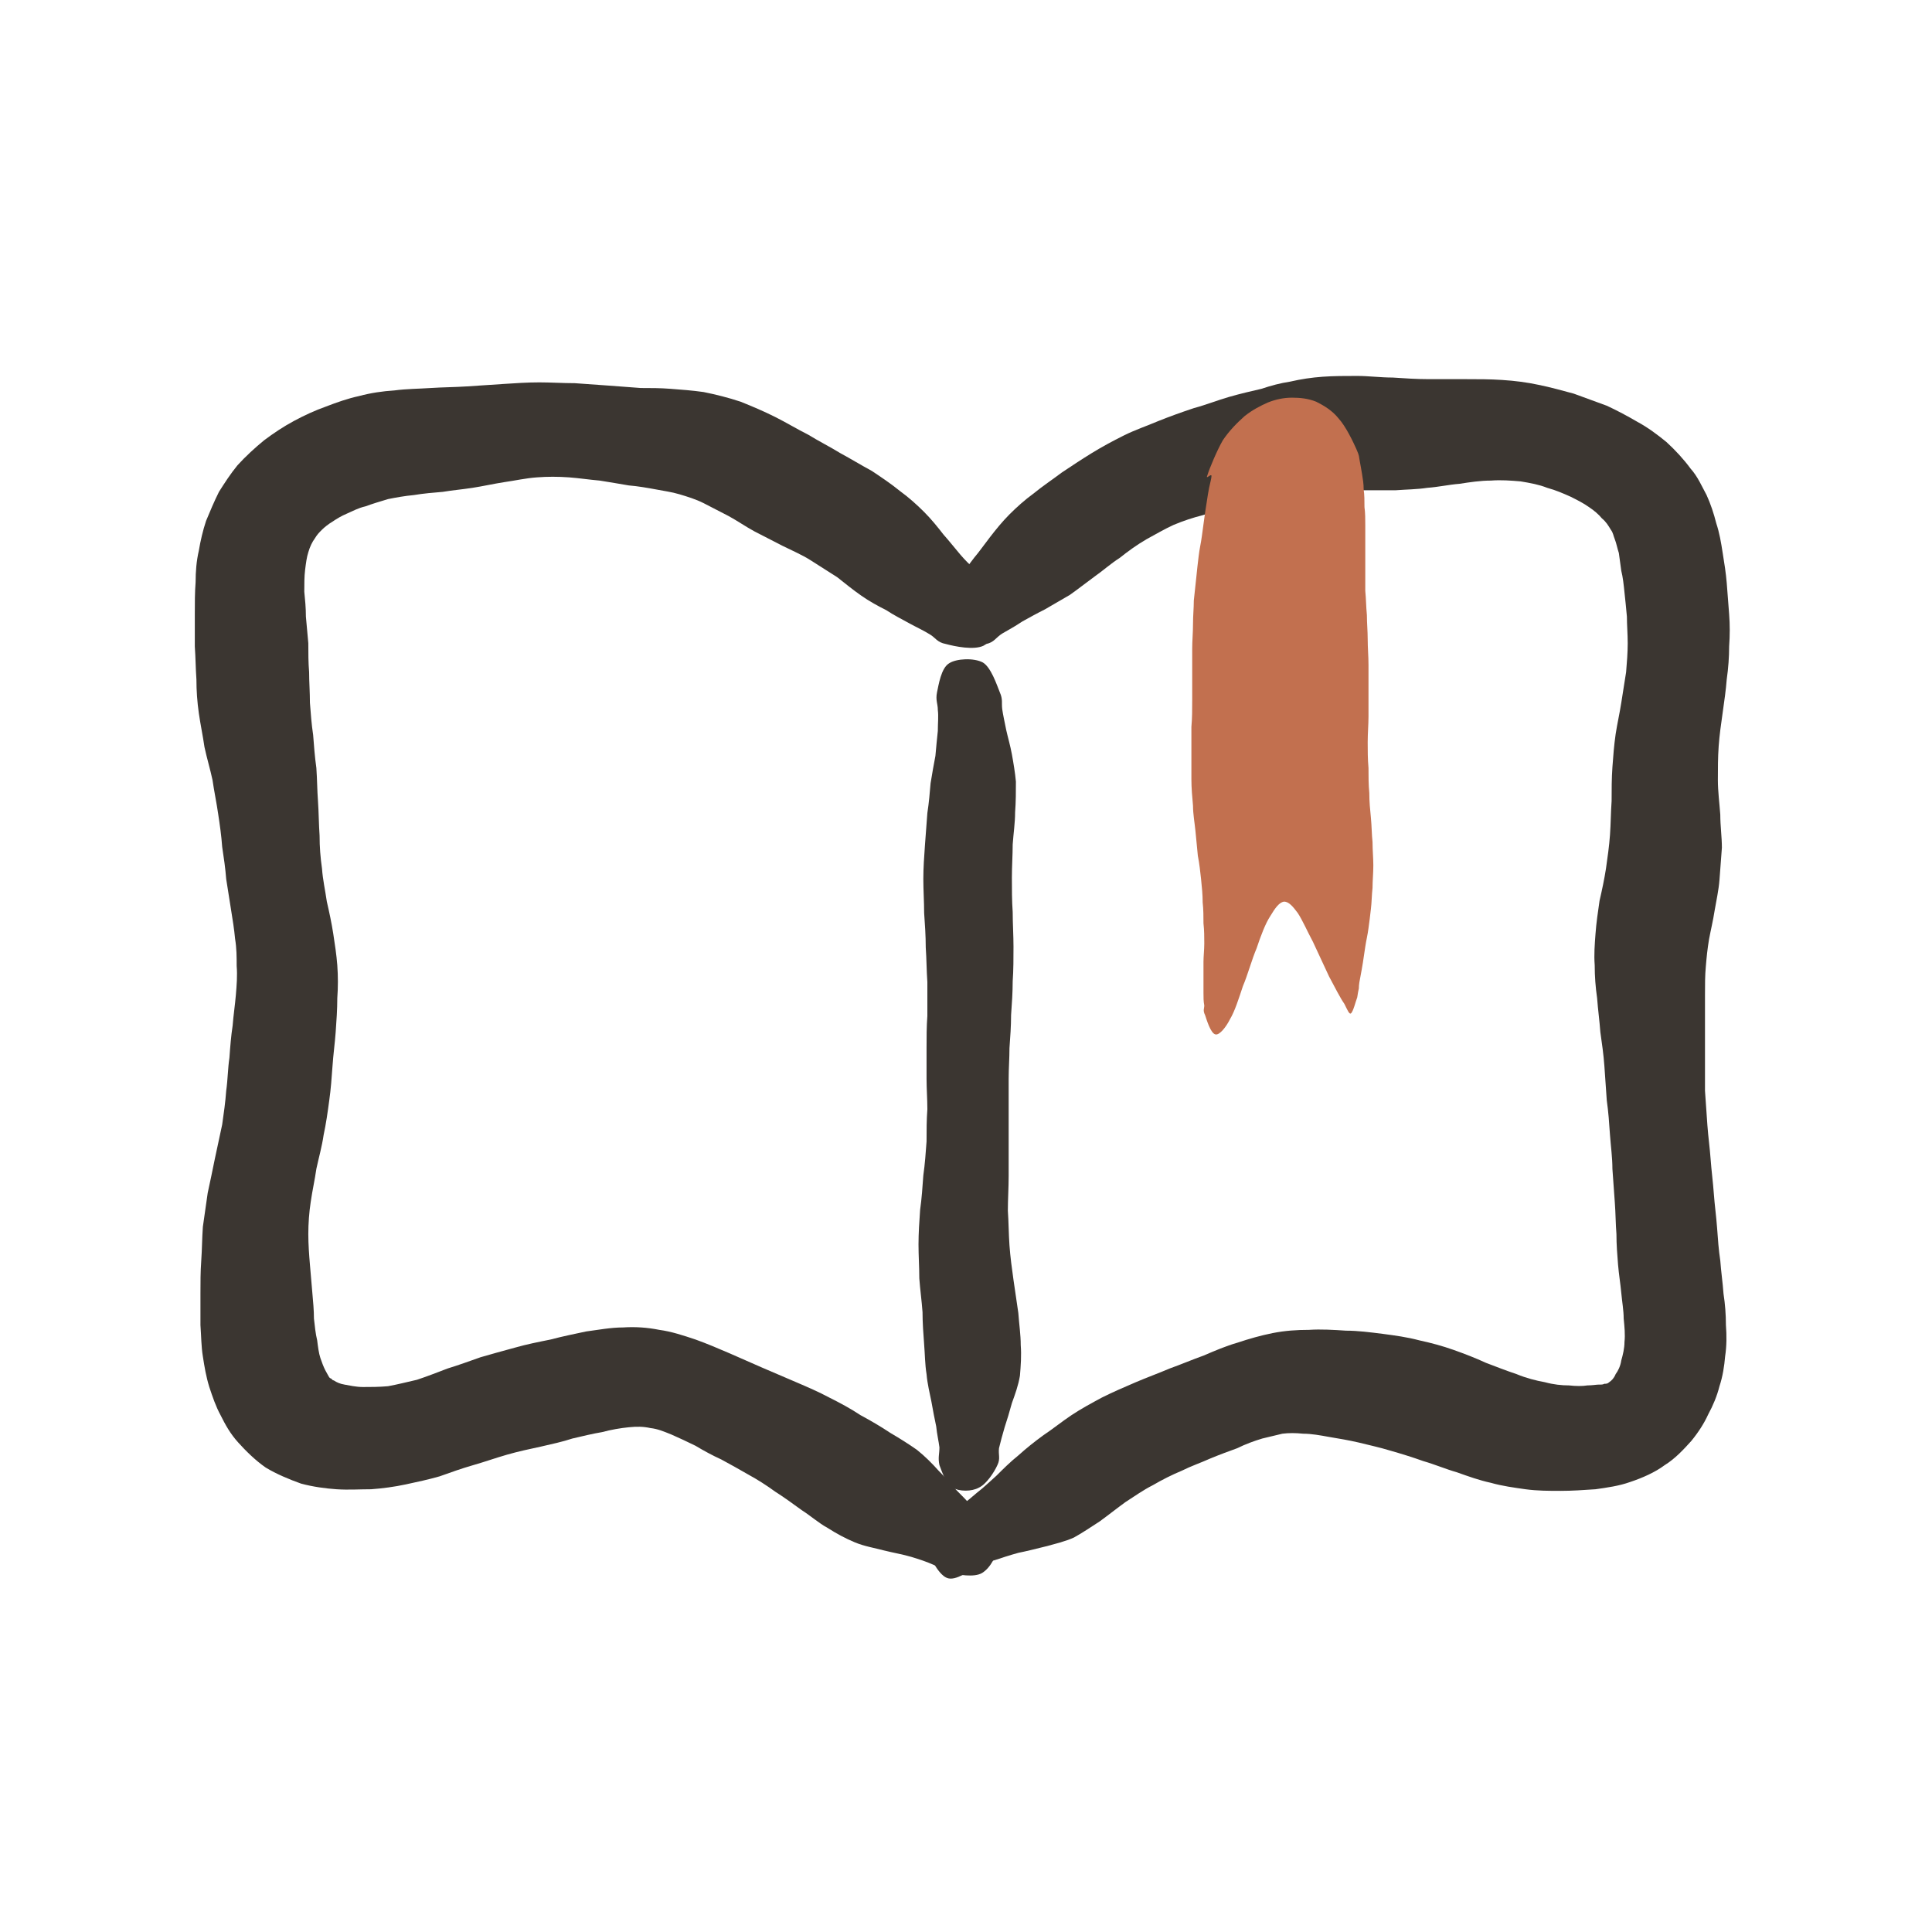
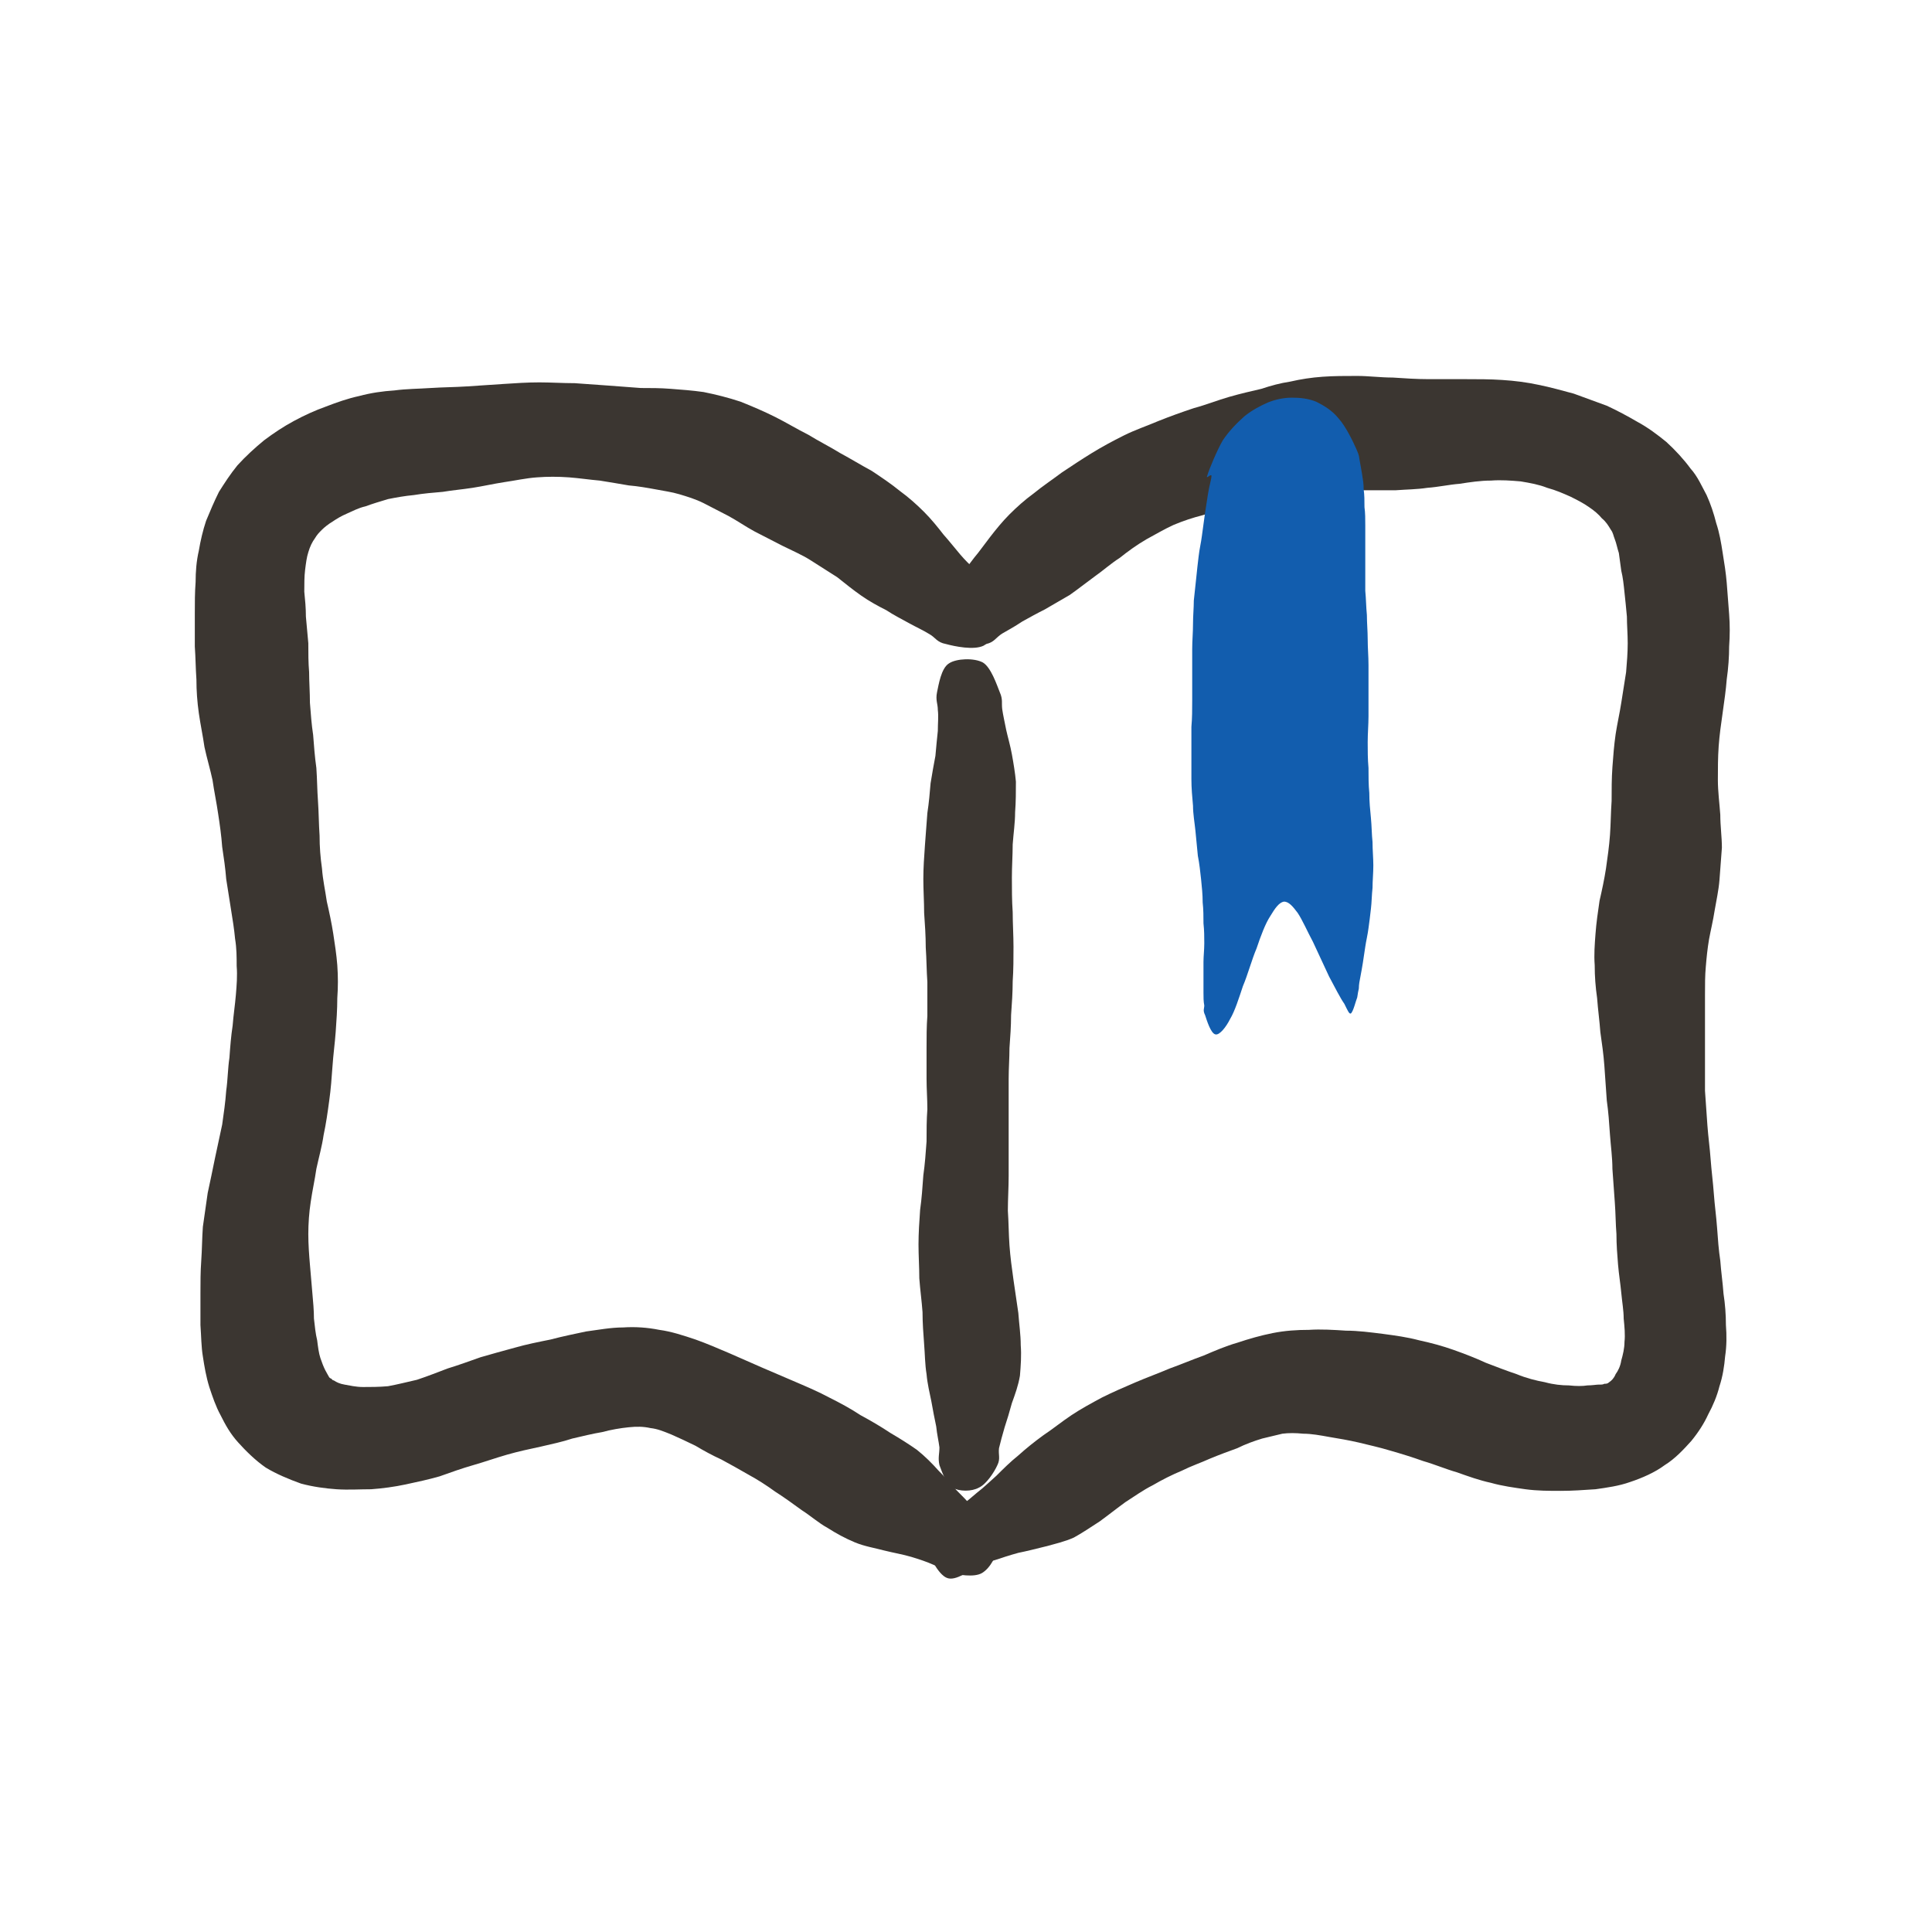
<svg xmlns="http://www.w3.org/2000/svg" viewBox="0 0 24 24" width="24" height="24">
  <g class="ink" fill="#3b3631">
    <path d="M12.26 7.18C12.2 7.09 12.16 7.12 12.11 7.07C12.05 7.02 11.99 6.96 11.93 6.89C11.87 6.82 11.8 6.73 11.72 6.64C11.65 6.55 11.57 6.45 11.48 6.36C11.39 6.27 11.29 6.18 11.18 6.1C11.07 6.01 10.95 5.93 10.83 5.85C10.7 5.78 10.57 5.7 10.44 5.63C10.31 5.55 10.17 5.48 10.04 5.4C9.9 5.33 9.77 5.25 9.63 5.18C9.49 5.11 9.35 5.05 9.2 4.99C9.05 4.94 8.89 4.9 8.74 4.87C8.6 4.85 8.46 4.84 8.33 4.83C8.2 4.82 8.09 4.82 7.96 4.82C7.83 4.81 7.7 4.8 7.56 4.79C7.42 4.78 7.28 4.77 7.14 4.76C6.99 4.76 6.84 4.75 6.7 4.75C6.55 4.75 6.4 4.76 6.25 4.77C6.1 4.78 5.95 4.79 5.8 4.8C5.65 4.81 5.5 4.81 5.35 4.82C5.2 4.83 5.05 4.83 4.9 4.85C4.75 4.86 4.61 4.88 4.46 4.92C4.32 4.95 4.18 5 4.05 5.05C3.91 5.1 3.78 5.16 3.65 5.23C3.52 5.3 3.4 5.38 3.28 5.47C3.17 5.56 3.05 5.67 2.95 5.78C2.86 5.89 2.79 6 2.72 6.11C2.66 6.23 2.61 6.35 2.56 6.47C2.52 6.59 2.49 6.72 2.47 6.84C2.44 6.97 2.43 7.1 2.43 7.23C2.42 7.36 2.42 7.49 2.42 7.63C2.42 7.76 2.42 7.89 2.42 8.03C2.43 8.17 2.43 8.3 2.44 8.44C2.44 8.58 2.45 8.72 2.47 8.86C2.49 9 2.52 9.14 2.54 9.28C2.57 9.42 2.61 9.55 2.64 9.69C2.66 9.83 2.69 9.97 2.71 10.11C2.73 10.24 2.75 10.38 2.76 10.52C2.78 10.65 2.8 10.79 2.81 10.92C2.83 11.05 2.85 11.17 2.87 11.3C2.89 11.42 2.91 11.55 2.92 11.66C2.94 11.78 2.94 11.89 2.94 12C2.95 12.12 2.94 12.24 2.93 12.36C2.92 12.48 2.9 12.61 2.89 12.74C2.87 12.87 2.86 13 2.85 13.14C2.83 13.27 2.83 13.41 2.81 13.55C2.8 13.69 2.78 13.83 2.76 13.97C2.73 14.11 2.7 14.25 2.67 14.39C2.64 14.54 2.61 14.68 2.58 14.82C2.56 14.96 2.54 15.1 2.52 15.24C2.51 15.38 2.51 15.52 2.5 15.66C2.49 15.8 2.49 15.93 2.49 16.07C2.49 16.2 2.49 16.33 2.49 16.46C2.5 16.6 2.5 16.73 2.52 16.85C2.54 16.98 2.56 17.1 2.6 17.23C2.64 17.35 2.68 17.47 2.74 17.58C2.8 17.7 2.86 17.81 2.96 17.92C3.05 18.02 3.17 18.14 3.3 18.23C3.43 18.31 3.6 18.38 3.74 18.43C3.89 18.47 4.04 18.49 4.18 18.5C4.33 18.51 4.47 18.5 4.61 18.5C4.75 18.49 4.9 18.47 5.04 18.44C5.18 18.41 5.32 18.38 5.46 18.34C5.6 18.29 5.74 18.24 5.88 18.2C6.02 18.16 6.16 18.11 6.3 18.07C6.44 18.03 6.58 18 6.72 17.97C6.85 17.94 6.99 17.91 7.11 17.87C7.24 17.84 7.36 17.81 7.48 17.79C7.59 17.76 7.71 17.74 7.81 17.73C7.91 17.72 7.99 17.72 8.08 17.74C8.17 17.75 8.24 17.78 8.34 17.82C8.43 17.86 8.54 17.91 8.64 17.96C8.74 18.02 8.85 18.08 8.96 18.13C9.07 18.19 9.18 18.25 9.3 18.32C9.41 18.38 9.52 18.45 9.63 18.53C9.74 18.6 9.85 18.68 9.96 18.76C10.07 18.83 10.17 18.92 10.28 18.98C10.39 19.05 10.5 19.11 10.62 19.16C10.74 19.21 10.87 19.23 10.98 19.26C11.1 19.29 11.22 19.31 11.32 19.34C11.42 19.37 11.51 19.4 11.6 19.44C11.68 19.47 11.7 19.53 11.8 19.54C11.9 19.56 12.1 19.6 12.2 19.54C12.3 19.48 12.39 19.32 12.39 19.2C12.4 19.08 12.27 18.9 12.22 18.82C12.16 18.74 12.12 18.75 12.06 18.7C12.01 18.64 11.95 18.58 11.88 18.51C11.81 18.43 11.74 18.35 11.66 18.27C11.58 18.18 11.49 18.09 11.39 18.01C11.29 17.94 11.18 17.87 11.06 17.8C10.94 17.72 10.82 17.65 10.69 17.58C10.57 17.5 10.44 17.43 10.3 17.36C10.17 17.29 10.03 17.23 9.89 17.17C9.75 17.11 9.61 17.05 9.47 16.99C9.33 16.93 9.2 16.87 9.06 16.81C8.92 16.75 8.78 16.69 8.64 16.64C8.49 16.59 8.34 16.54 8.19 16.52C8.04 16.49 7.89 16.48 7.74 16.49C7.59 16.49 7.43 16.52 7.28 16.54C7.14 16.57 6.99 16.6 6.84 16.64C6.69 16.67 6.54 16.7 6.4 16.74C6.25 16.78 6.11 16.82 5.97 16.86C5.83 16.91 5.69 16.96 5.56 17C5.43 17.05 5.3 17.1 5.18 17.14C5.05 17.17 4.93 17.2 4.82 17.22C4.71 17.23 4.6 17.23 4.51 17.23C4.42 17.23 4.34 17.21 4.28 17.2C4.22 17.19 4.18 17.17 4.15 17.15C4.12 17.14 4.13 17.14 4.12 17.13C4.11 17.12 4.11 17.13 4.09 17.11C4.08 17.09 4.06 17.06 4.04 17.02C4.02 16.98 4 16.93 3.98 16.87C3.96 16.81 3.95 16.73 3.94 16.65C3.92 16.57 3.91 16.47 3.9 16.38C3.9 16.28 3.89 16.17 3.88 16.06C3.87 15.95 3.86 15.83 3.85 15.71C3.84 15.59 3.83 15.46 3.83 15.33C3.83 15.2 3.84 15.06 3.86 14.93C3.88 14.79 3.91 14.66 3.93 14.52C3.96 14.38 4 14.24 4.02 14.1C4.05 13.96 4.07 13.82 4.09 13.67C4.11 13.53 4.12 13.39 4.13 13.25C4.14 13.1 4.16 12.96 4.17 12.82C4.18 12.68 4.19 12.54 4.19 12.4C4.2 12.26 4.2 12.13 4.19 11.99C4.18 11.86 4.16 11.73 4.14 11.6C4.12 11.47 4.09 11.33 4.06 11.2C4.04 11.06 4.01 10.93 4 10.79C3.98 10.65 3.97 10.52 3.97 10.38C3.96 10.24 3.96 10.09 3.95 9.95C3.94 9.82 3.94 9.68 3.93 9.54C3.91 9.4 3.9 9.26 3.89 9.13C3.87 9 3.86 8.86 3.85 8.73C3.85 8.6 3.84 8.47 3.84 8.35C3.83 8.23 3.83 8.11 3.83 7.99C3.82 7.87 3.81 7.76 3.8 7.66C3.8 7.55 3.79 7.45 3.78 7.35C3.78 7.26 3.78 7.16 3.79 7.08C3.8 7 3.81 6.92 3.83 6.86C3.85 6.79 3.88 6.73 3.91 6.69C3.94 6.64 3.96 6.62 4 6.58C4.03 6.55 4.08 6.51 4.13 6.48C4.19 6.44 4.24 6.41 4.31 6.38C4.38 6.35 4.45 6.31 4.54 6.29C4.62 6.26 4.72 6.23 4.82 6.2C4.92 6.18 5.03 6.16 5.14 6.15C5.26 6.13 5.38 6.12 5.5 6.11C5.62 6.09 5.74 6.08 5.87 6.06C6 6.04 6.13 6.01 6.26 5.99C6.4 5.97 6.53 5.94 6.67 5.93C6.8 5.92 6.93 5.92 7.07 5.93C7.2 5.94 7.33 5.96 7.45 5.97C7.57 5.99 7.7 6.01 7.81 6.03C7.93 6.04 8.04 6.06 8.15 6.08C8.25 6.1 8.34 6.11 8.44 6.14C8.54 6.17 8.64 6.2 8.74 6.25C8.84 6.3 8.95 6.36 9.05 6.41C9.16 6.47 9.26 6.54 9.37 6.6C9.49 6.66 9.6 6.72 9.72 6.78C9.84 6.84 9.96 6.89 10.07 6.96C10.18 7.03 10.29 7.1 10.4 7.17C10.5 7.25 10.6 7.33 10.7 7.4C10.8 7.47 10.91 7.53 11.01 7.58C11.1 7.64 11.2 7.69 11.29 7.74C11.38 7.79 11.47 7.83 11.55 7.88C11.62 7.92 11.64 7.98 11.75 8C11.86 8.03 12.1 8.08 12.22 8.02C12.34 7.95 12.47 7.75 12.47 7.62C12.48 7.48 12.32 7.27 12.26 7.18Z" />
    <path d="M12.25 8C12.35 7.98 12.37 7.92 12.45 7.87C12.52 7.83 12.61 7.78 12.7 7.72C12.79 7.67 12.88 7.62 12.98 7.57C13.08 7.51 13.19 7.45 13.29 7.39C13.39 7.32 13.49 7.24 13.6 7.16C13.7 7.09 13.8 7 13.91 6.93C14.01 6.85 14.12 6.77 14.24 6.7C14.35 6.64 14.47 6.57 14.58 6.52C14.7 6.47 14.82 6.43 14.94 6.4C15.06 6.36 15.17 6.34 15.28 6.31C15.39 6.29 15.48 6.27 15.58 6.25C15.68 6.23 15.77 6.21 15.87 6.19C15.97 6.17 16.08 6.15 16.2 6.13C16.32 6.12 16.44 6.1 16.56 6.1C16.69 6.09 16.81 6.09 16.94 6.09C17.07 6.09 17.21 6.09 17.34 6.09C17.47 6.08 17.6 6.08 17.73 6.06C17.87 6.05 18 6.02 18.13 6.01C18.26 5.99 18.39 5.97 18.52 5.97C18.65 5.96 18.77 5.97 18.89 5.98C19.01 6 19.12 6.02 19.22 6.06C19.33 6.09 19.42 6.13 19.51 6.17C19.59 6.21 19.67 6.25 19.74 6.3C19.8 6.34 19.86 6.39 19.9 6.44C19.95 6.48 19.98 6.53 20.01 6.58C20.04 6.62 20.04 6.65 20.06 6.7C20.08 6.75 20.09 6.81 20.11 6.87C20.12 6.94 20.13 7.01 20.14 7.09C20.16 7.17 20.17 7.26 20.18 7.36C20.19 7.45 20.2 7.55 20.21 7.66C20.21 7.76 20.22 7.88 20.22 7.99C20.22 8.11 20.21 8.23 20.2 8.35C20.18 8.48 20.16 8.6 20.14 8.73C20.12 8.86 20.09 8.99 20.07 9.12C20.05 9.26 20.04 9.39 20.03 9.53C20.02 9.67 20.02 9.81 20.02 9.95C20.01 10.09 20.01 10.23 20 10.37C19.99 10.51 19.97 10.65 19.95 10.79C19.93 10.92 19.9 11.06 19.87 11.19C19.85 11.33 19.83 11.46 19.82 11.6C19.81 11.73 19.8 11.86 19.81 11.99C19.81 12.13 19.82 12.26 19.84 12.4C19.85 12.54 19.87 12.68 19.88 12.82C19.9 12.96 19.92 13.1 19.93 13.24C19.94 13.38 19.95 13.53 19.96 13.67C19.98 13.81 19.99 13.95 20 14.1C20.01 14.24 20.03 14.38 20.03 14.52C20.04 14.66 20.05 14.8 20.06 14.94C20.07 15.07 20.07 15.21 20.08 15.33C20.08 15.46 20.09 15.59 20.1 15.71C20.11 15.83 20.13 15.95 20.14 16.06C20.15 16.17 20.17 16.28 20.17 16.38C20.18 16.48 20.19 16.58 20.18 16.67C20.18 16.75 20.16 16.83 20.14 16.9C20.13 16.97 20.1 17.03 20.07 17.07C20.05 17.12 20.02 17.15 19.99 17.17C19.97 17.19 19.95 17.19 19.93 17.19C19.91 17.2 19.9 17.2 19.86 17.2C19.83 17.2 19.78 17.21 19.72 17.21C19.66 17.22 19.58 17.22 19.49 17.21C19.4 17.21 19.3 17.2 19.19 17.17C19.08 17.15 18.96 17.12 18.84 17.07C18.72 17.03 18.59 16.98 18.46 16.93C18.33 16.87 18.2 16.82 18.06 16.77C17.92 16.72 17.77 16.68 17.63 16.65C17.48 16.61 17.33 16.59 17.18 16.57C17.02 16.55 16.87 16.53 16.72 16.53C16.57 16.52 16.41 16.51 16.26 16.52C16.11 16.52 15.96 16.53 15.81 16.56C15.66 16.59 15.52 16.63 15.37 16.68C15.23 16.72 15.09 16.78 14.95 16.84C14.81 16.89 14.67 16.95 14.53 17C14.39 17.06 14.25 17.11 14.11 17.17C13.97 17.23 13.83 17.29 13.69 17.36C13.56 17.43 13.43 17.5 13.31 17.58C13.19 17.66 13.08 17.75 12.96 17.83C12.85 17.91 12.75 17.99 12.65 18.08C12.55 18.16 12.46 18.25 12.38 18.33C12.3 18.4 12.22 18.48 12.14 18.54C12.07 18.6 12 18.66 11.94 18.7C11.87 18.74 11.84 18.71 11.77 18.79C11.7 18.88 11.53 19.06 11.53 19.2C11.53 19.33 11.66 19.56 11.76 19.6C11.87 19.65 12.05 19.5 12.15 19.47C12.25 19.43 12.28 19.4 12.36 19.38C12.45 19.35 12.54 19.32 12.65 19.29C12.75 19.27 12.87 19.24 12.99 19.21C13.1 19.18 13.23 19.15 13.34 19.1C13.45 19.04 13.55 18.97 13.66 18.9C13.77 18.82 13.87 18.74 13.98 18.66C14.09 18.59 14.2 18.51 14.32 18.45C14.44 18.38 14.56 18.32 14.68 18.27C14.8 18.21 14.92 18.17 15.03 18.12C15.15 18.07 15.26 18.03 15.37 17.99C15.47 17.94 15.58 17.9 15.68 17.87C15.77 17.85 15.84 17.83 15.93 17.81C16.01 17.8 16.09 17.8 16.19 17.81C16.29 17.81 16.4 17.83 16.51 17.85C16.63 17.87 16.75 17.89 16.88 17.92C17 17.95 17.14 17.98 17.27 18.02C17.41 18.06 17.54 18.1 17.68 18.15C17.82 18.19 17.96 18.25 18.1 18.29C18.24 18.34 18.38 18.39 18.52 18.42C18.66 18.46 18.81 18.48 18.95 18.5C19.1 18.52 19.24 18.52 19.39 18.52C19.53 18.52 19.67 18.51 19.82 18.5C19.96 18.48 20.11 18.46 20.25 18.41C20.4 18.36 20.56 18.29 20.68 18.2C20.81 18.12 20.92 18 21.01 17.9C21.1 17.79 21.17 17.68 21.22 17.57C21.28 17.46 21.33 17.34 21.36 17.22C21.4 17.1 21.42 16.97 21.43 16.85C21.45 16.72 21.45 16.59 21.44 16.46C21.44 16.33 21.43 16.2 21.41 16.07C21.4 15.93 21.38 15.8 21.37 15.66C21.35 15.53 21.34 15.39 21.33 15.25C21.32 15.11 21.3 14.97 21.29 14.83C21.28 14.69 21.26 14.54 21.25 14.4C21.24 14.26 21.22 14.12 21.21 13.98C21.2 13.83 21.19 13.69 21.18 13.55C21.18 13.41 21.18 13.27 21.18 13.13C21.18 13 21.18 12.86 21.18 12.73C21.18 12.6 21.18 12.48 21.18 12.36C21.18 12.23 21.18 12.12 21.19 12.01C21.2 11.89 21.21 11.79 21.23 11.67C21.25 11.56 21.28 11.44 21.3 11.31C21.32 11.19 21.35 11.06 21.36 10.93C21.37 10.8 21.38 10.67 21.39 10.53C21.39 10.4 21.37 10.26 21.37 10.12C21.36 9.98 21.34 9.83 21.34 9.69C21.34 9.55 21.34 9.41 21.35 9.27C21.36 9.13 21.38 8.99 21.4 8.85C21.42 8.71 21.44 8.57 21.45 8.44C21.47 8.3 21.48 8.16 21.48 8.03C21.49 7.89 21.49 7.76 21.48 7.63C21.47 7.5 21.46 7.37 21.45 7.24C21.44 7.12 21.42 6.99 21.4 6.87C21.38 6.74 21.36 6.62 21.32 6.5C21.29 6.38 21.25 6.26 21.2 6.15C21.14 6.04 21.09 5.92 21 5.82C20.92 5.71 20.81 5.59 20.7 5.49C20.59 5.4 20.47 5.31 20.34 5.24C20.22 5.17 20.09 5.1 19.96 5.04C19.82 4.99 19.69 4.94 19.55 4.89C19.4 4.85 19.26 4.81 19.11 4.78C18.97 4.75 18.82 4.73 18.66 4.72C18.51 4.71 18.36 4.71 18.21 4.71C18.06 4.71 17.9 4.71 17.75 4.71C17.6 4.71 17.45 4.7 17.3 4.69C17.15 4.69 17 4.67 16.86 4.67C16.71 4.67 16.57 4.67 16.43 4.68C16.29 4.69 16.16 4.71 16.03 4.74C15.9 4.76 15.79 4.79 15.67 4.83C15.54 4.86 15.41 4.89 15.27 4.93C15.13 4.97 14.98 5.03 14.83 5.07C14.68 5.12 14.54 5.17 14.39 5.23C14.25 5.29 14.1 5.34 13.96 5.41C13.82 5.48 13.69 5.55 13.56 5.63C13.43 5.71 13.31 5.79 13.19 5.87C13.07 5.96 12.95 6.04 12.84 6.13C12.73 6.21 12.63 6.3 12.54 6.39C12.45 6.48 12.37 6.58 12.3 6.67C12.23 6.76 12.16 6.86 12.1 6.93C12.04 7.01 11.99 7.08 11.93 7.14C11.88 7.19 11.85 7.18 11.79 7.26C11.73 7.34 11.6 7.5 11.6 7.61C11.61 7.73 11.7 7.89 11.81 7.95C11.92 8.02 12.14 8.01 12.25 8Z" />
    <path d="M11.64 8.6C11.62 8.7 11.65 8.74 11.65 8.82C11.66 8.9 11.65 8.98 11.65 9.08C11.64 9.17 11.63 9.28 11.62 9.39C11.6 9.49 11.58 9.61 11.56 9.73C11.55 9.85 11.54 9.97 11.52 10.1C11.51 10.23 11.5 10.37 11.49 10.5C11.48 10.64 11.47 10.78 11.47 10.92C11.47 11.06 11.48 11.2 11.48 11.34C11.49 11.48 11.5 11.63 11.5 11.77C11.51 11.91 11.51 12.06 11.52 12.2C11.52 12.34 11.52 12.48 11.52 12.62C11.51 12.75 11.51 12.89 11.51 13.02C11.51 13.15 11.51 13.27 11.51 13.4C11.51 13.53 11.52 13.65 11.52 13.78C11.51 13.91 11.51 14.05 11.51 14.18C11.5 14.32 11.49 14.46 11.47 14.6C11.46 14.74 11.45 14.89 11.43 15.03C11.42 15.17 11.41 15.32 11.41 15.46C11.41 15.6 11.42 15.74 11.42 15.88C11.43 16.02 11.45 16.16 11.46 16.3C11.46 16.43 11.47 16.57 11.48 16.7C11.49 16.82 11.49 16.95 11.51 17.07C11.52 17.19 11.55 17.31 11.57 17.41C11.59 17.52 11.61 17.63 11.63 17.72C11.64 17.82 11.66 17.9 11.67 17.98C11.67 18.06 11.65 18.11 11.67 18.2C11.7 18.28 11.75 18.43 11.83 18.48C11.92 18.53 12.07 18.53 12.16 18.48C12.25 18.44 12.35 18.29 12.39 18.2C12.43 18.12 12.4 18.07 12.41 17.99C12.43 17.91 12.45 17.83 12.48 17.73C12.51 17.64 12.54 17.54 12.57 17.43C12.61 17.32 12.65 17.21 12.67 17.09C12.68 16.97 12.69 16.84 12.68 16.71C12.68 16.58 12.66 16.45 12.65 16.31C12.63 16.18 12.61 16.04 12.59 15.9C12.57 15.76 12.55 15.61 12.54 15.47C12.53 15.33 12.53 15.18 12.52 15.04C12.52 14.9 12.53 14.75 12.53 14.61C12.53 14.47 12.53 14.33 12.53 14.19C12.53 14.05 12.53 13.92 12.53 13.78C12.53 13.65 12.53 13.53 12.53 13.4C12.53 13.27 12.54 13.15 12.54 13.02C12.55 12.88 12.56 12.75 12.56 12.61C12.57 12.47 12.58 12.33 12.58 12.19C12.59 12.05 12.59 11.9 12.59 11.76C12.59 11.62 12.58 11.47 12.58 11.33C12.57 11.19 12.57 11.04 12.57 10.9C12.57 10.76 12.58 10.62 12.58 10.49C12.59 10.35 12.61 10.22 12.61 10.09C12.62 9.96 12.62 9.83 12.62 9.71C12.61 9.6 12.59 9.48 12.57 9.37C12.55 9.26 12.52 9.16 12.5 9.07C12.48 8.97 12.46 8.88 12.45 8.81C12.44 8.73 12.46 8.69 12.42 8.6C12.38 8.5 12.31 8.29 12.21 8.23C12.1 8.17 11.88 8.18 11.79 8.24C11.69 8.3 11.66 8.51 11.64 8.6Z" />
  </g>
-   <g class="accent" fill="#c2704f">
+   <g class="accent" fill="#125dae">
    <path d="M15 5.9C15.02 5.83 15.12 5.59 15.19 5.47C15.27 5.35 15.37 5.25 15.46 5.17C15.56 5.09 15.66 5.04 15.75 5C15.85 4.96 15.95 4.94 16.05 4.94C16.15 4.94 16.25 4.95 16.35 4.99C16.45 5.04 16.55 5.1 16.63 5.2C16.72 5.3 16.81 5.49 16.85 5.58C16.89 5.67 16.88 5.67 16.89 5.72C16.9 5.77 16.91 5.83 16.92 5.89C16.93 5.95 16.94 6.01 16.94 6.08C16.95 6.15 16.95 6.22 16.95 6.3C16.96 6.37 16.96 6.45 16.96 6.53C16.96 6.61 16.96 6.7 16.96 6.79C16.96 6.87 16.96 6.97 16.96 7.06C16.96 7.15 16.96 7.25 16.96 7.34C16.97 7.44 16.97 7.54 16.98 7.64C16.98 7.74 16.99 7.84 16.99 7.94C16.99 8.05 17 8.15 17 8.26C17 8.36 17 8.47 17 8.57C17 8.68 17 8.79 17 8.9C17 9 16.99 9.11 16.99 9.22C16.99 9.32 16.99 9.43 17 9.54C17 9.64 17 9.75 17.01 9.85C17.01 9.96 17.02 10.06 17.03 10.16C17.04 10.26 17.04 10.37 17.05 10.46C17.05 10.56 17.06 10.66 17.06 10.75C17.06 10.85 17.05 10.94 17.05 11.03C17.04 11.12 17.04 11.21 17.03 11.29C17.02 11.38 17.01 11.46 17 11.53C16.99 11.61 16.97 11.69 16.96 11.76C16.95 11.83 16.94 11.89 16.93 11.96C16.92 12.02 16.91 12.08 16.9 12.13C16.89 12.18 16.88 12.23 16.88 12.28C16.87 12.32 16.87 12.33 16.86 12.39C16.84 12.44 16.81 12.57 16.78 12.59C16.76 12.6 16.74 12.55 16.7 12.47C16.65 12.4 16.58 12.26 16.51 12.13C16.45 12 16.37 11.83 16.31 11.7C16.24 11.57 16.18 11.43 16.12 11.34C16.06 11.26 16.01 11.2 15.95 11.2C15.89 11.21 15.84 11.28 15.78 11.38C15.72 11.47 15.66 11.63 15.61 11.78C15.55 11.92 15.5 12.11 15.44 12.25C15.39 12.4 15.34 12.56 15.28 12.66C15.23 12.76 15.15 12.86 15.1 12.85C15.04 12.84 14.99 12.67 14.97 12.61C14.94 12.55 14.96 12.53 14.96 12.49C14.95 12.44 14.95 12.39 14.95 12.33C14.95 12.28 14.95 12.22 14.95 12.15C14.95 12.09 14.95 12.02 14.95 11.95C14.95 11.88 14.96 11.8 14.96 11.72C14.96 11.64 14.96 11.56 14.95 11.47C14.95 11.39 14.95 11.3 14.94 11.21C14.94 11.11 14.93 11.02 14.92 10.92C14.91 10.83 14.9 10.73 14.88 10.63C14.87 10.53 14.86 10.43 14.85 10.32C14.84 10.22 14.82 10.11 14.82 10.01C14.81 9.9 14.8 9.79 14.8 9.68C14.8 9.58 14.8 9.47 14.8 9.36C14.8 9.25 14.8 9.14 14.8 9.03C14.81 8.92 14.81 8.81 14.81 8.7C14.81 8.59 14.81 8.49 14.81 8.38C14.81 8.27 14.81 8.17 14.81 8.06C14.81 7.96 14.82 7.86 14.82 7.75C14.82 7.65 14.83 7.55 14.83 7.46C14.84 7.36 14.85 7.27 14.86 7.18C14.87 7.08 14.88 6.99 14.89 6.91C14.9 6.82 14.92 6.74 14.93 6.66C14.94 6.58 14.95 6.51 14.96 6.44C14.97 6.37 14.98 6.3 14.99 6.24C15 6.17 15.01 6.11 15.02 6.06C15.03 6.01 15.05 5.94 15.05 5.91C15.04 5.88 14.97 5.97 15 5.9Z" />
  </g>
</svg>
